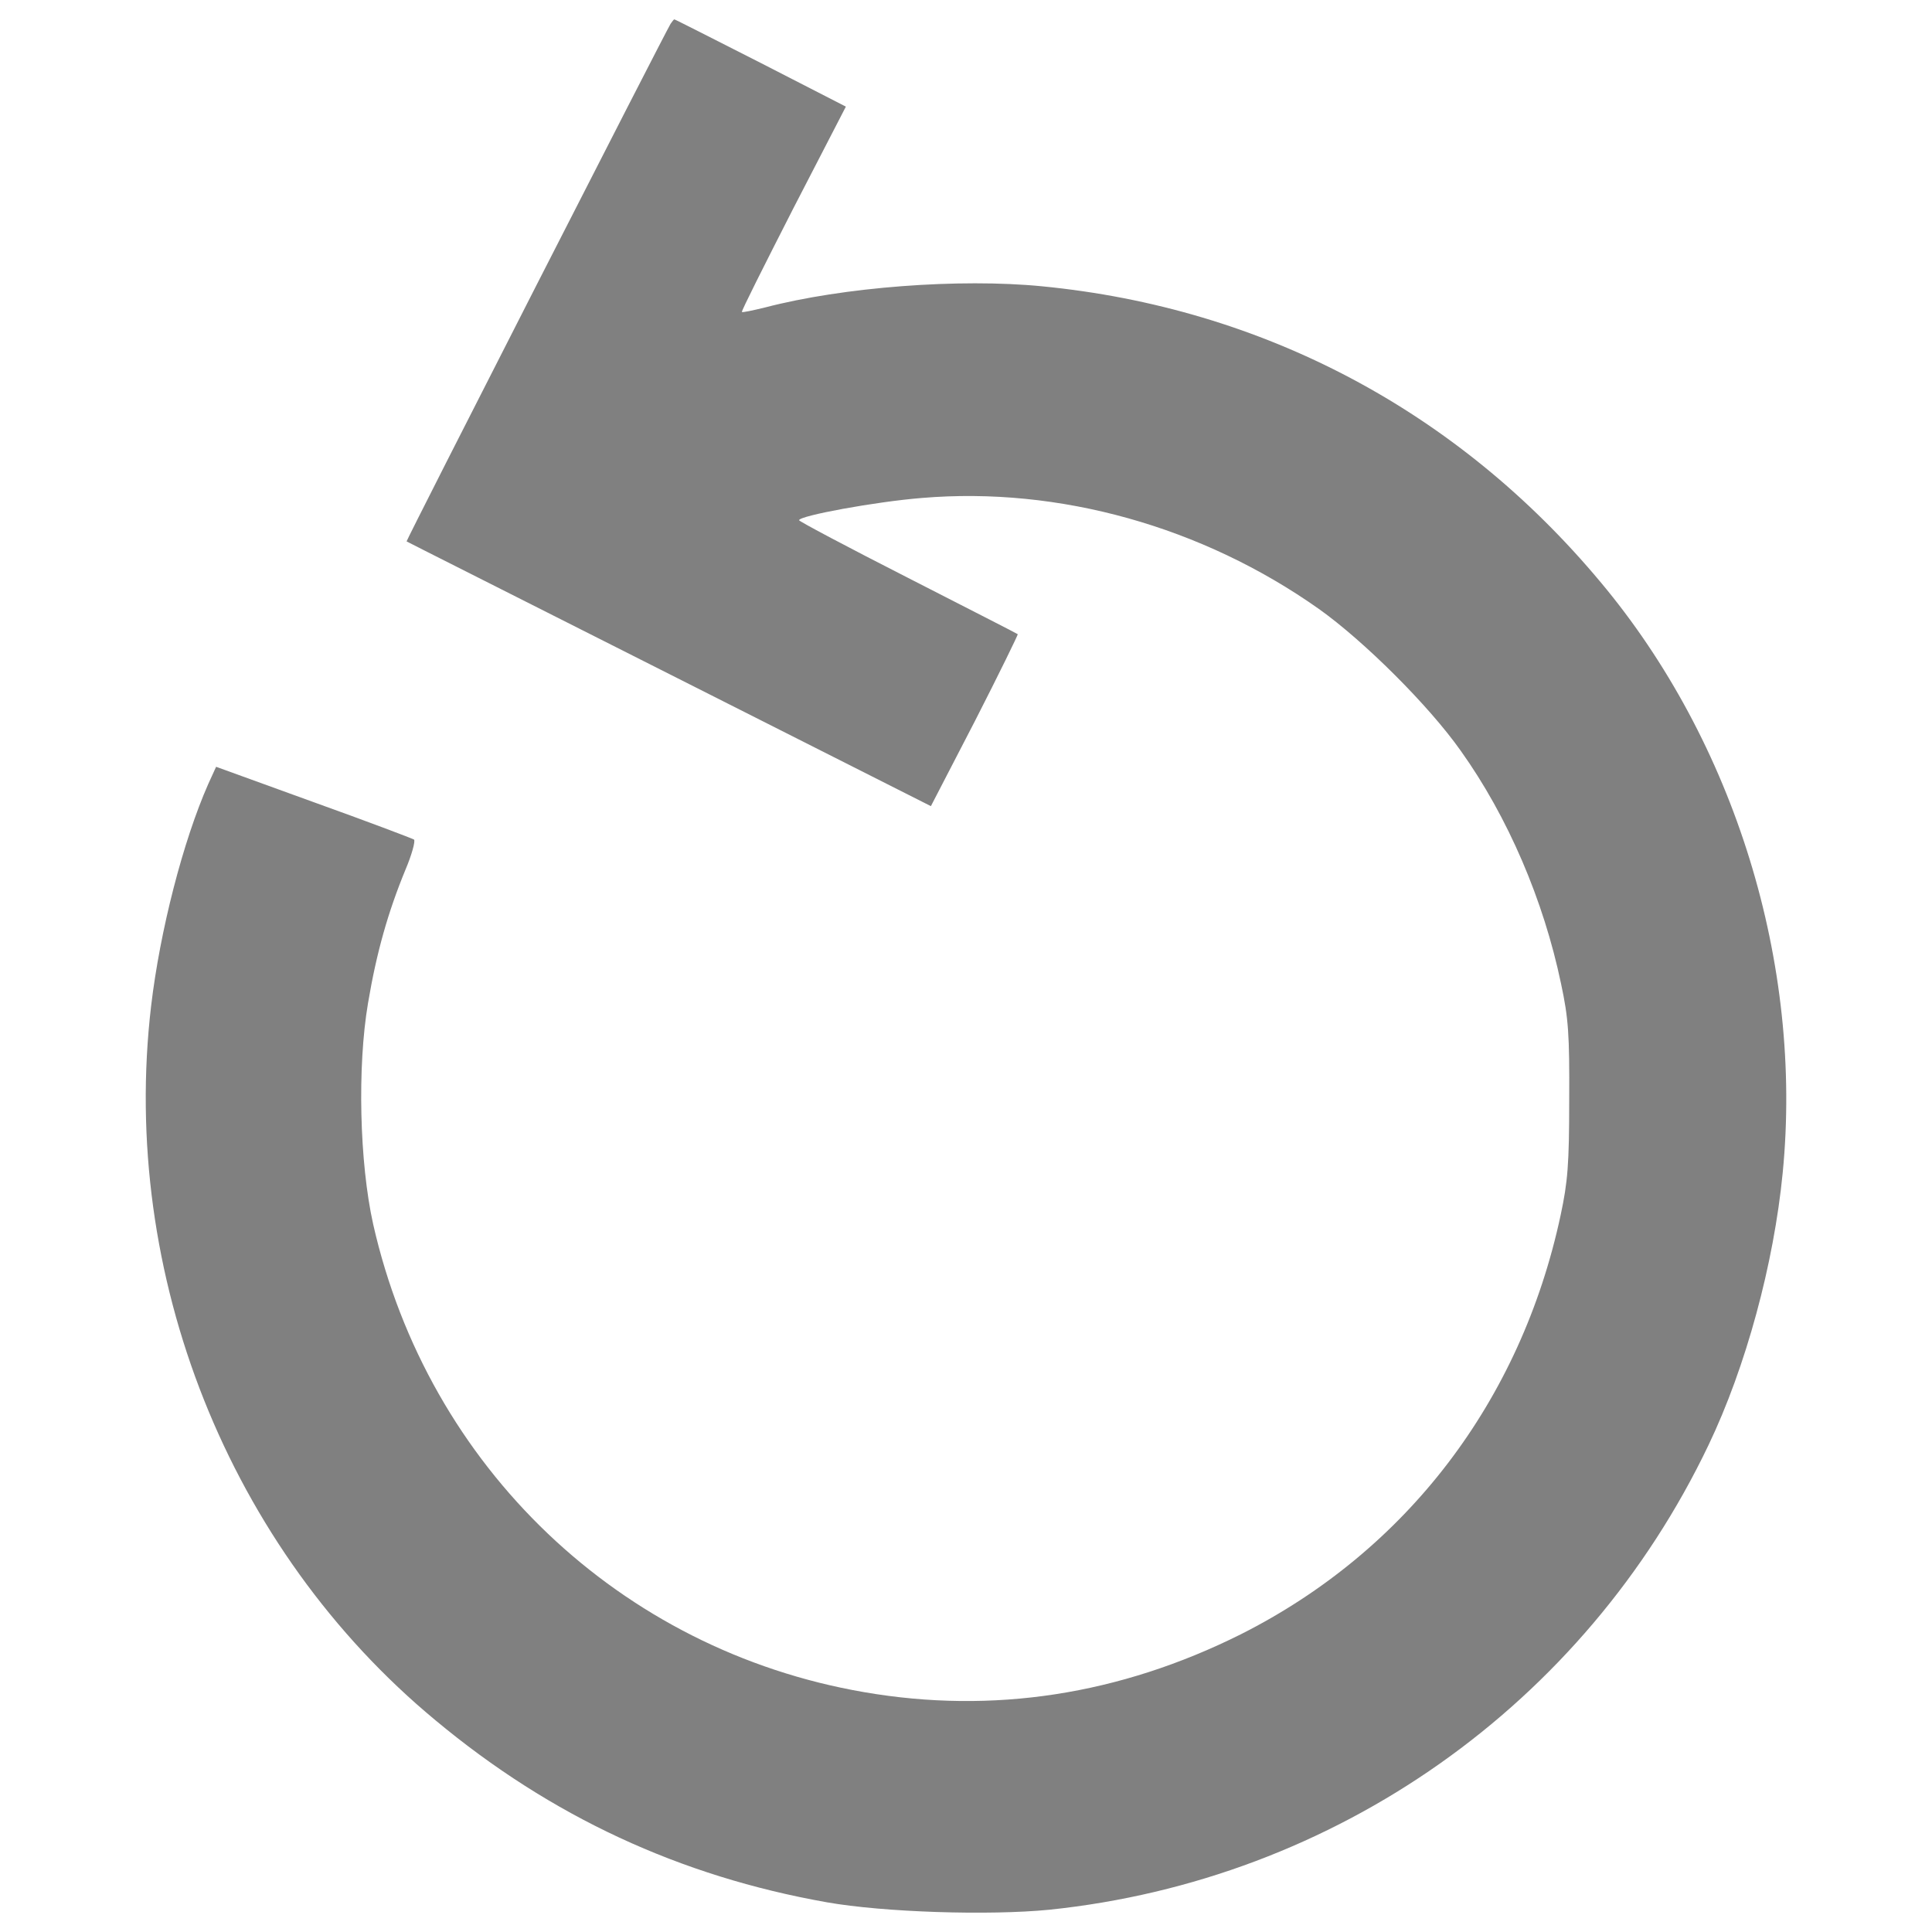
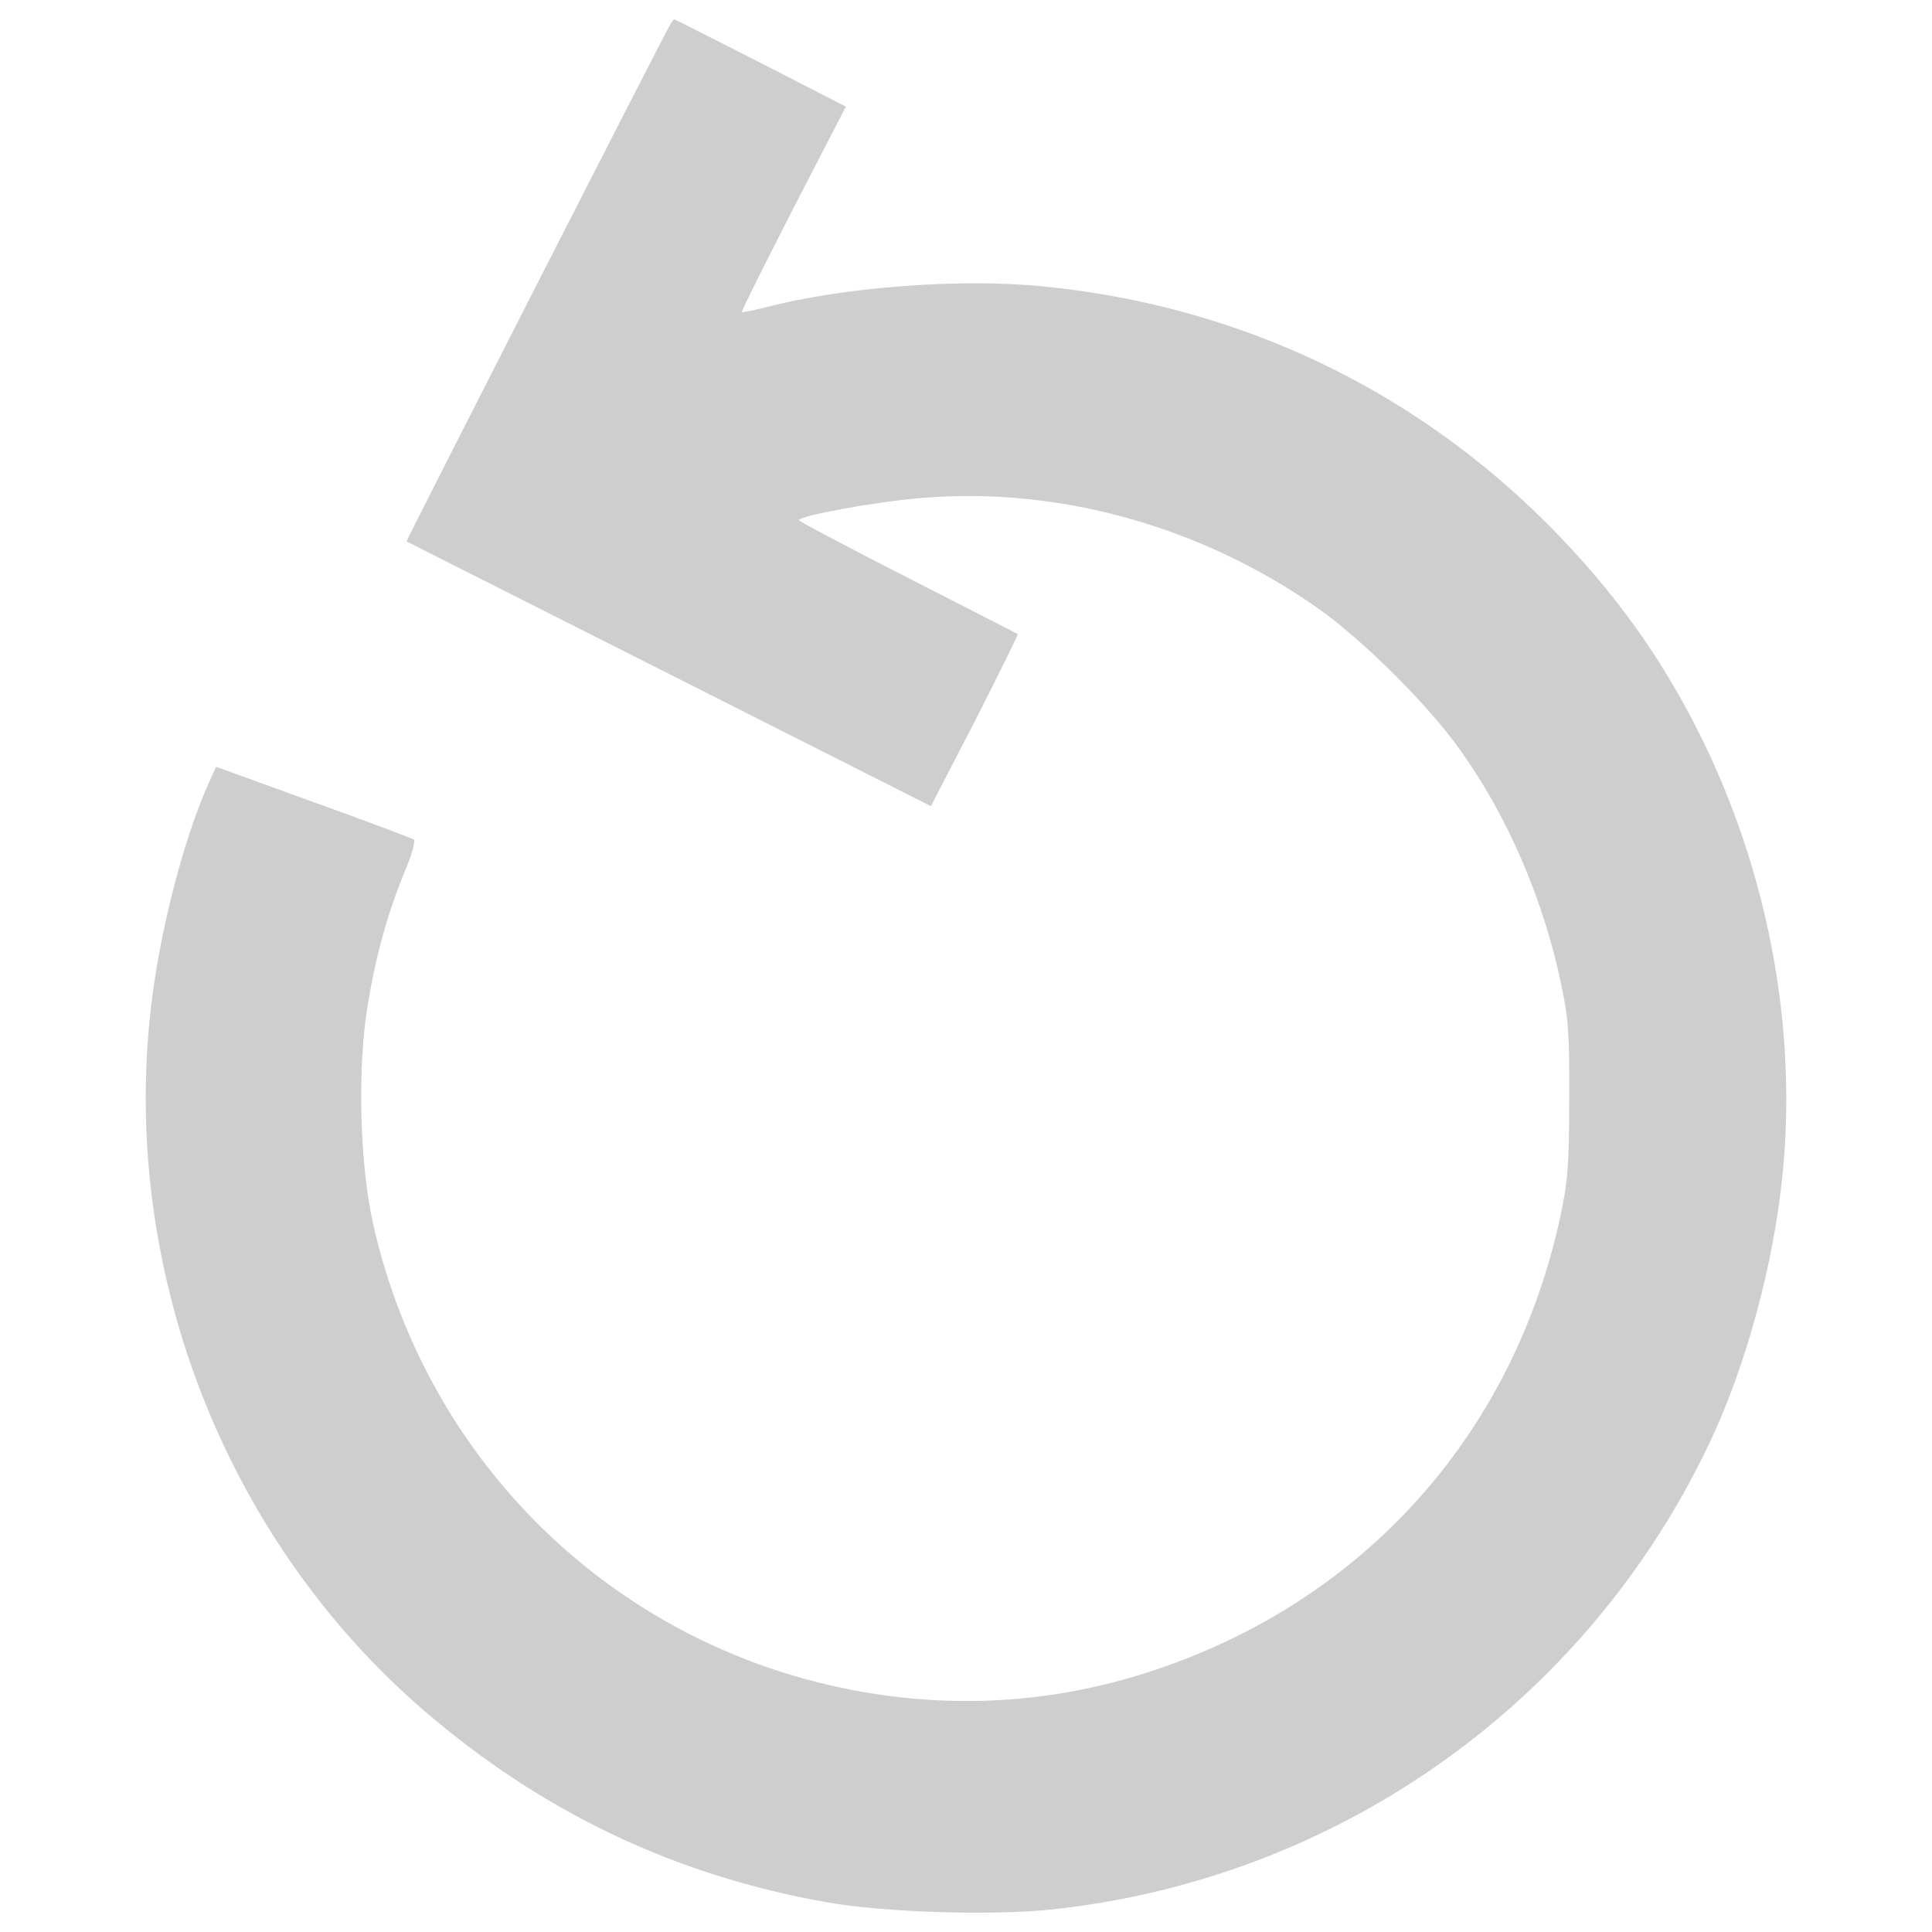
<svg xmlns="http://www.w3.org/2000/svg" version="1.1" x="0px" y="0px" viewBox="0 0 1000 1000" enable-background="new 0 0 1000 1000" xml:space="preserve">
  <g>
    <g transform="translate(0,512) scale(0.1,-0.1)">
-       <path fill="gray" d="M3471,4996.9c-32.7-53.8-1370.4-2675.4-1366.5-2679.2c1.9-1.9,613.1-309.4,1358.8-686.1l1355-684.2l228.7,442.1c124.9,244.1,222.9,445.9,221,447.8c-3.9,3.8-261.4,134.5-568.9,292.1c-309.4,157.6-563.1,292.1-563.1,297.9c0,23.1,395.9,96.1,636.2,115.3c709.2,59.6,1451.1-148,2054.6-574.7c232.6-165.3,568.9-499.7,734.2-734.2C7805,891.6,7989.5,461.1,8079.9,28.6c38.4-178.7,44.2-263.3,42.3-601.6c0-334.4-7.7-424.7-44.2-595.8c-205.6-962.9-797.6-1737.5-1654.8-2169.9c-626.6-313.3-1283.9-415.1-1950.8-299.8c-1262.7,217.2-2256.4,1164.7-2540.8,2421.7c-71.1,319-82.6,814.9-26.9,1143.6c44.2,263.3,103.8,472.8,194.1,691.9c32.7,76.9,51.9,148,44.2,155.7c-9.6,5.8-242.2,94.2-520.8,194.1l-503.6,182.6l-40.4-88.4c-130.7-296-249.9-759.2-296-1149.3c-163.4-1391.5,401.7-2811.8,1472.2-3697.9c597.7-497.8,1264.7-807.2,2025.8-941.8c294.1-51.9,839.9-69.2,1151.3-38.4C6913.2-4611,8200.9-3703.8,8842.9-2360.4c194.1,405.5,338.3,937.9,384.4,1410.7c105.7,1080.1-247.9,2227.6-943.7,3057.8c-740,886-1747.1,1418.4-2888.7,1529.9c-428.6,42.3-1032.1-3.9-1435.7-109.6c-63.4-15.4-117.2-26.9-119.1-23.1c-3.9,3.8,117.2,244.1,265.2,534.3l272.9,528.5l-442.1,226.8c-242.2,123-442.1,224.9-445.9,224.9C3488.2,5020,3478.6,5008.5,3471,4996.9z" />
+       <path fill="#cecece" d="M3471,4996.9c-32.7-53.8-1370.4-2675.4-1366.5-2679.2c1.9-1.9,613.1-309.4,1358.8-686.1l1355-684.2l228.7,442.1c124.9,244.1,222.9,445.9,221,447.8c-3.9,3.8-261.4,134.5-568.9,292.1c-309.4,157.6-563.1,292.1-563.1,297.9c0,23.1,395.9,96.1,636.2,115.3c709.2,59.6,1451.1-148,2054.6-574.7c232.6-165.3,568.9-499.7,734.2-734.2C7805,891.6,7989.5,461.1,8079.9,28.6c38.4-178.7,44.2-263.3,42.3-601.6c0-334.4-7.7-424.7-44.2-595.8c-205.6-962.9-797.6-1737.5-1654.8-2169.9c-626.6-313.3-1283.9-415.1-1950.8-299.8c-1262.7,217.2-2256.4,1164.7-2540.8,2421.7c-71.1,319-82.6,814.9-26.9,1143.6c44.2,263.3,103.8,472.8,194.1,691.9c32.7,76.9,51.9,148,44.2,155.7c-9.6,5.8-242.2,94.2-520.8,194.1l-503.6,182.6l-40.4-88.4c-130.7-296-249.9-759.2-296-1149.3c-163.4-1391.5,401.7-2811.8,1472.2-3697.9c597.7-497.8,1264.7-807.2,2025.8-941.8c294.1-51.9,839.9-69.2,1151.3-38.4C6913.2-4611,8200.9-3703.8,8842.9-2360.4c194.1,405.5,338.3,937.9,384.4,1410.7c105.7,1080.1-247.9,2227.6-943.7,3057.8c-740,886-1747.1,1418.4-2888.7,1529.9c-428.6,42.3-1032.1-3.9-1435.7-109.6c-63.4-15.4-117.2-26.9-119.1-23.1c-3.9,3.8,117.2,244.1,265.2,534.3l272.9,528.5l-442.1,226.8c-242.2,123-442.1,224.9-445.9,224.9C3488.2,5020,3478.6,5008.5,3471,4996.9z" />
    </g>
  </g>
</svg>
